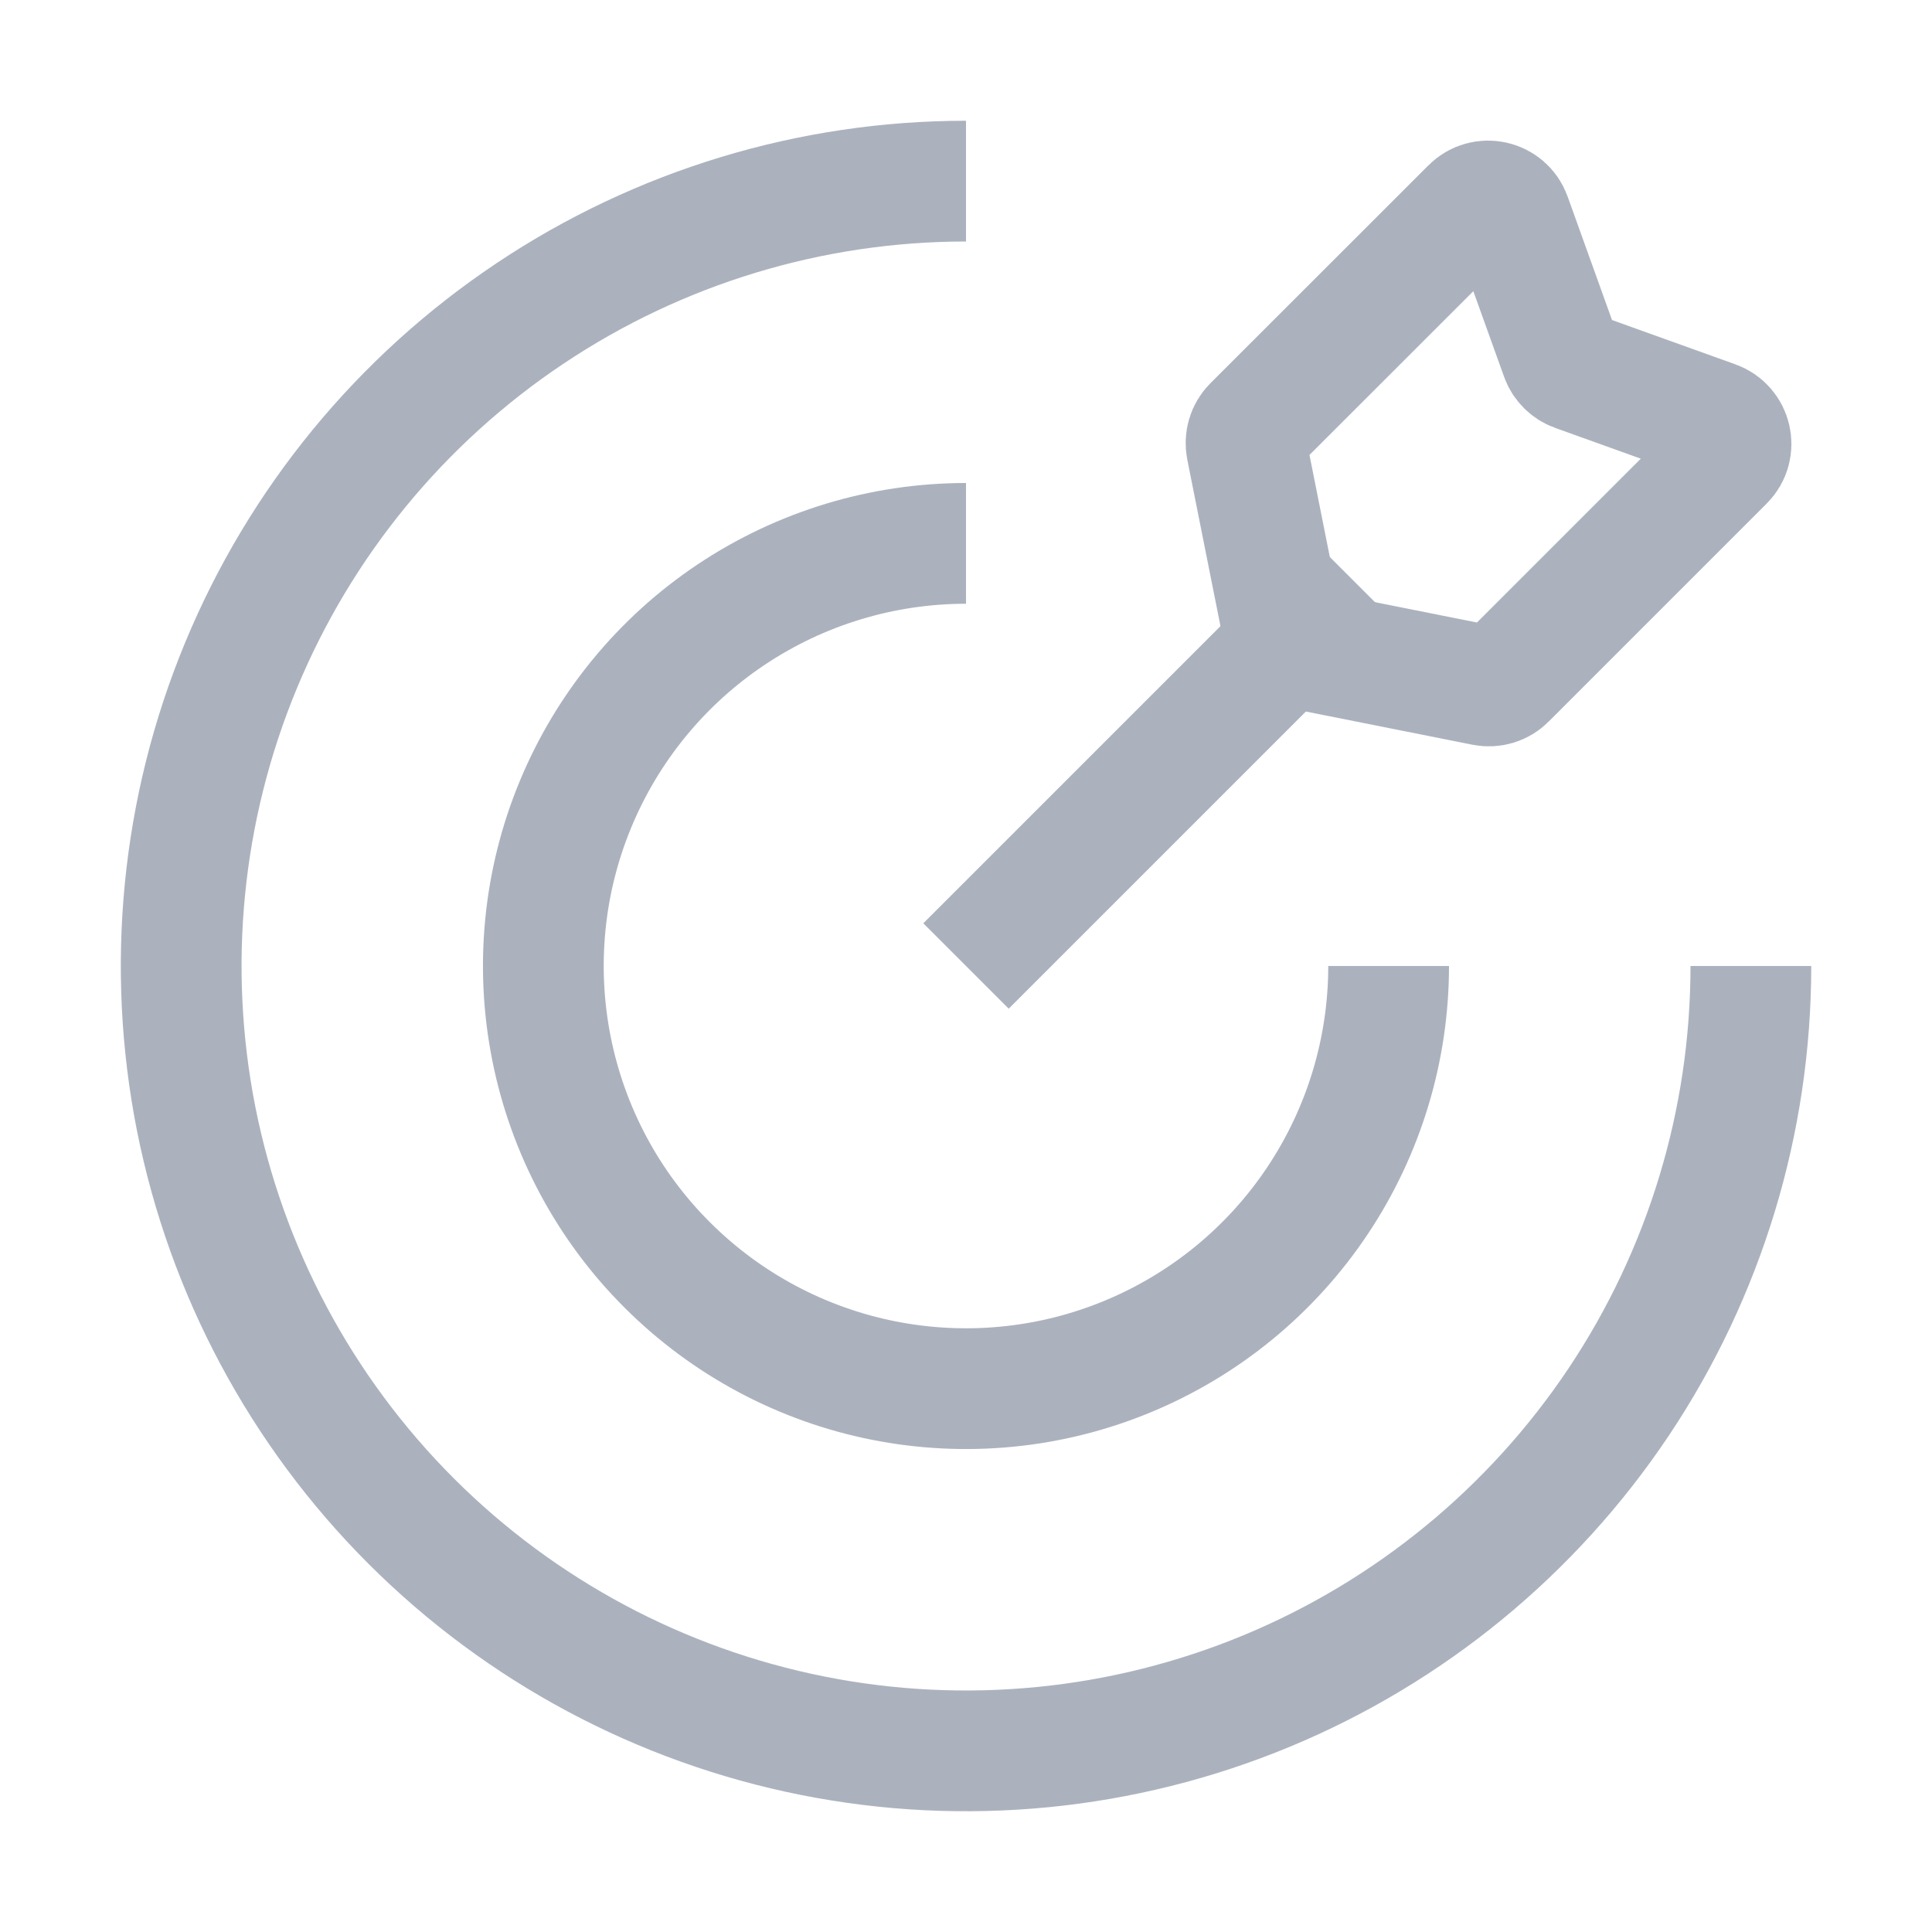
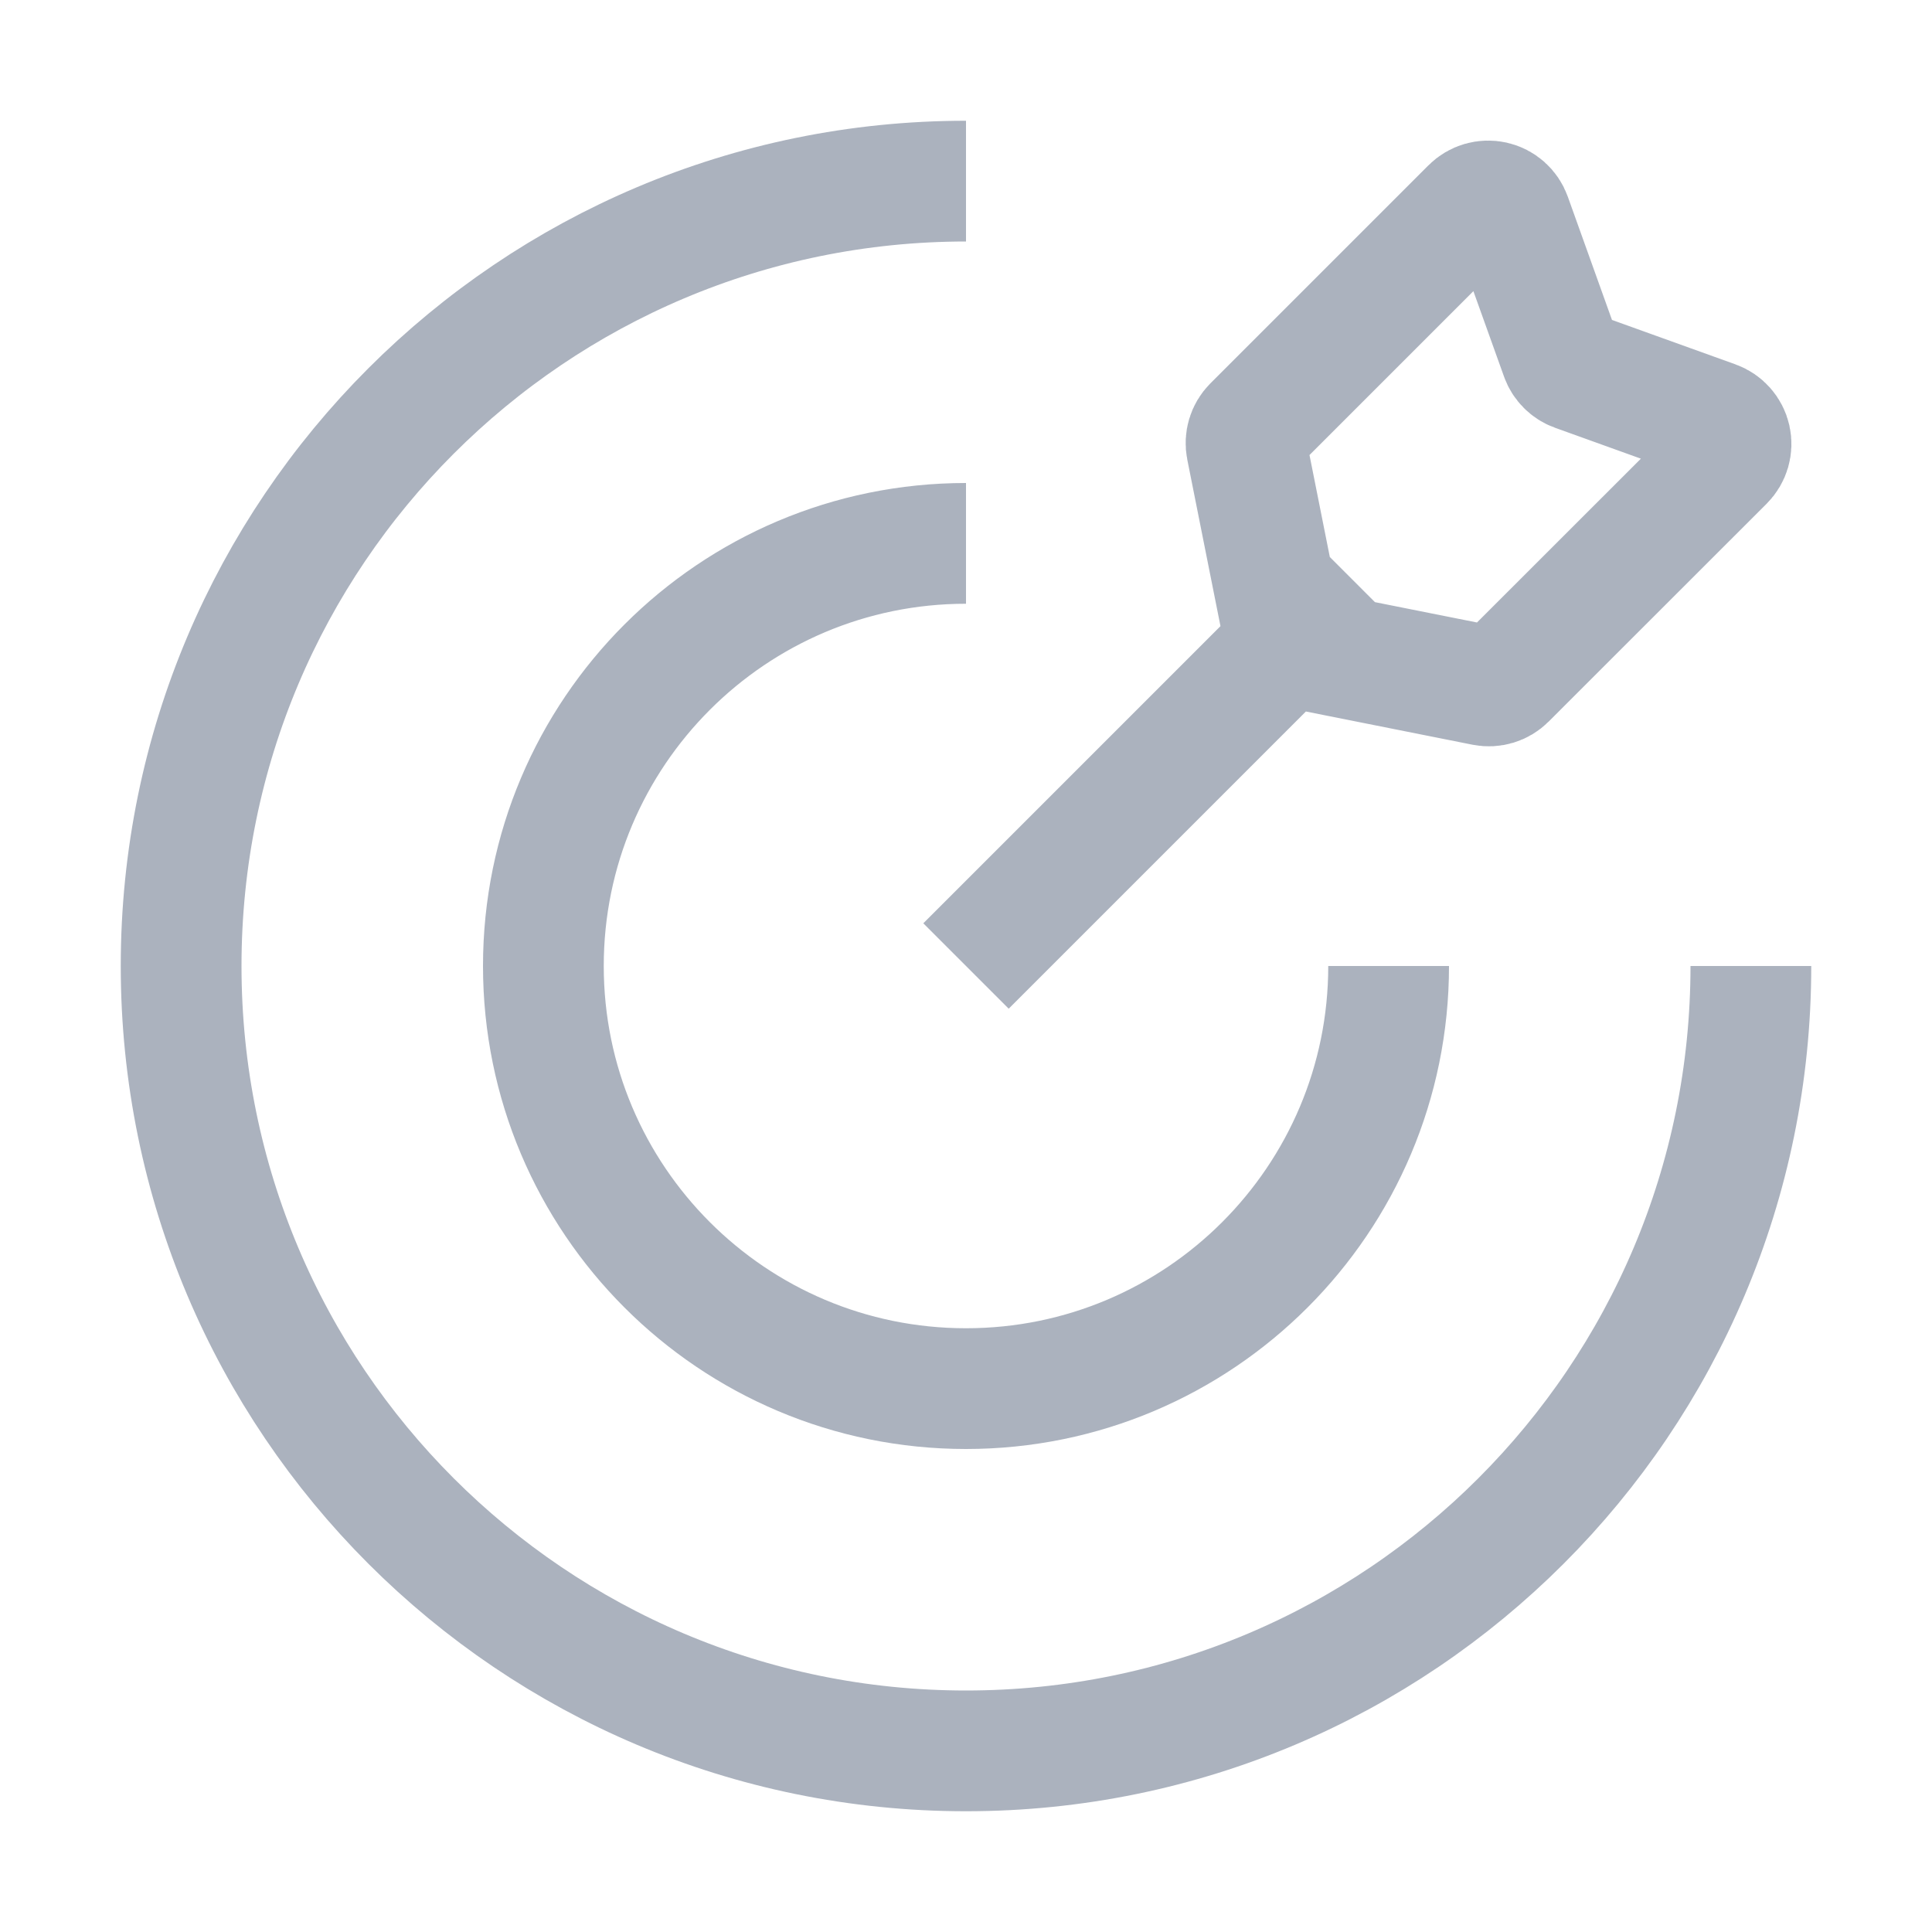
- <svg xmlns="http://www.w3.org/2000/svg" width="16" height="16" viewBox="0 0 16 16" fill="none" aria-hidden="true" stroke-width="1">
-   <path d="M14.5 8C14.5 9.286 14.119 10.542 13.405 11.611C12.69 12.68 11.675 13.513 10.488 14.005C9.3 14.497 7.993 14.626 6.732 14.375C5.471 14.124 4.313 13.505 3.404 12.596C2.495 11.687 1.876 10.529 1.625 9.268C1.375 8.007 1.503 6.7 1.995 5.513C2.487 4.325 3.32 3.31 4.389 2.596C5.458 1.881 6.715 1.5 8 1.5" stroke="#ABB2BE" />
-   <path d="M11.5 8C11.5 8.692 11.295 9.369 10.91 9.945C10.526 10.52 9.979 10.969 9.339 11.234C8.7 11.499 7.996 11.568 7.317 11.433C6.638 11.298 6.014 10.964 5.525 10.475C5.035 9.986 4.702 9.362 4.567 8.683C4.432 8.004 4.501 7.3 4.766 6.661C5.031 6.021 5.48 5.474 6.055 5.09C6.631 4.705 7.308 4.5 8 4.5" stroke="#ABB2BE" />
-   <path d="M8 8L11.2 4.8" stroke="#ABB2BE" />
-   <path d="M12.472 5.622C12.425 5.67 12.357 5.69 12.291 5.677L10.781 5.376C10.702 5.36 10.64 5.298 10.624 5.219L10.323 3.709C10.31 3.643 10.33 3.575 10.377 3.528L12.183 1.723C12.286 1.619 12.463 1.659 12.512 1.797L12.927 2.952C12.947 3.008 12.992 3.053 13.048 3.073L14.203 3.488C14.341 3.537 14.381 3.714 14.277 3.817L12.472 5.622Z" stroke="#ABB2BE" />
+ <svg xmlns="http://www.w3.org/2000/svg" width="16" height="16" fill="none" stroke-width="1" aria-hidden="true" viewBox="0 0 16 16">
+   <path stroke="#ABB2BE" d="M14.5 8A6.5 6.5 0 1 1 8 1.5" />
+   <path stroke="#ABB2BE" d="M11.5 8A3.5 3.5 0 1 1 8 4.5M8 8l3.2-3.2m1.272.822a.2.2 0 0 1-.18.055l-1.51-.301a.2.2 0 0 1-.158-.157l-.301-1.51a.2.2 0 0 1 .054-.18l1.806-1.806a.2.2 0 0 1 .33.074l.414 1.155a.2.2 0 0 0 .12.12l1.156.416a.2.2 0 0 1 .074.33z" />
</svg>
